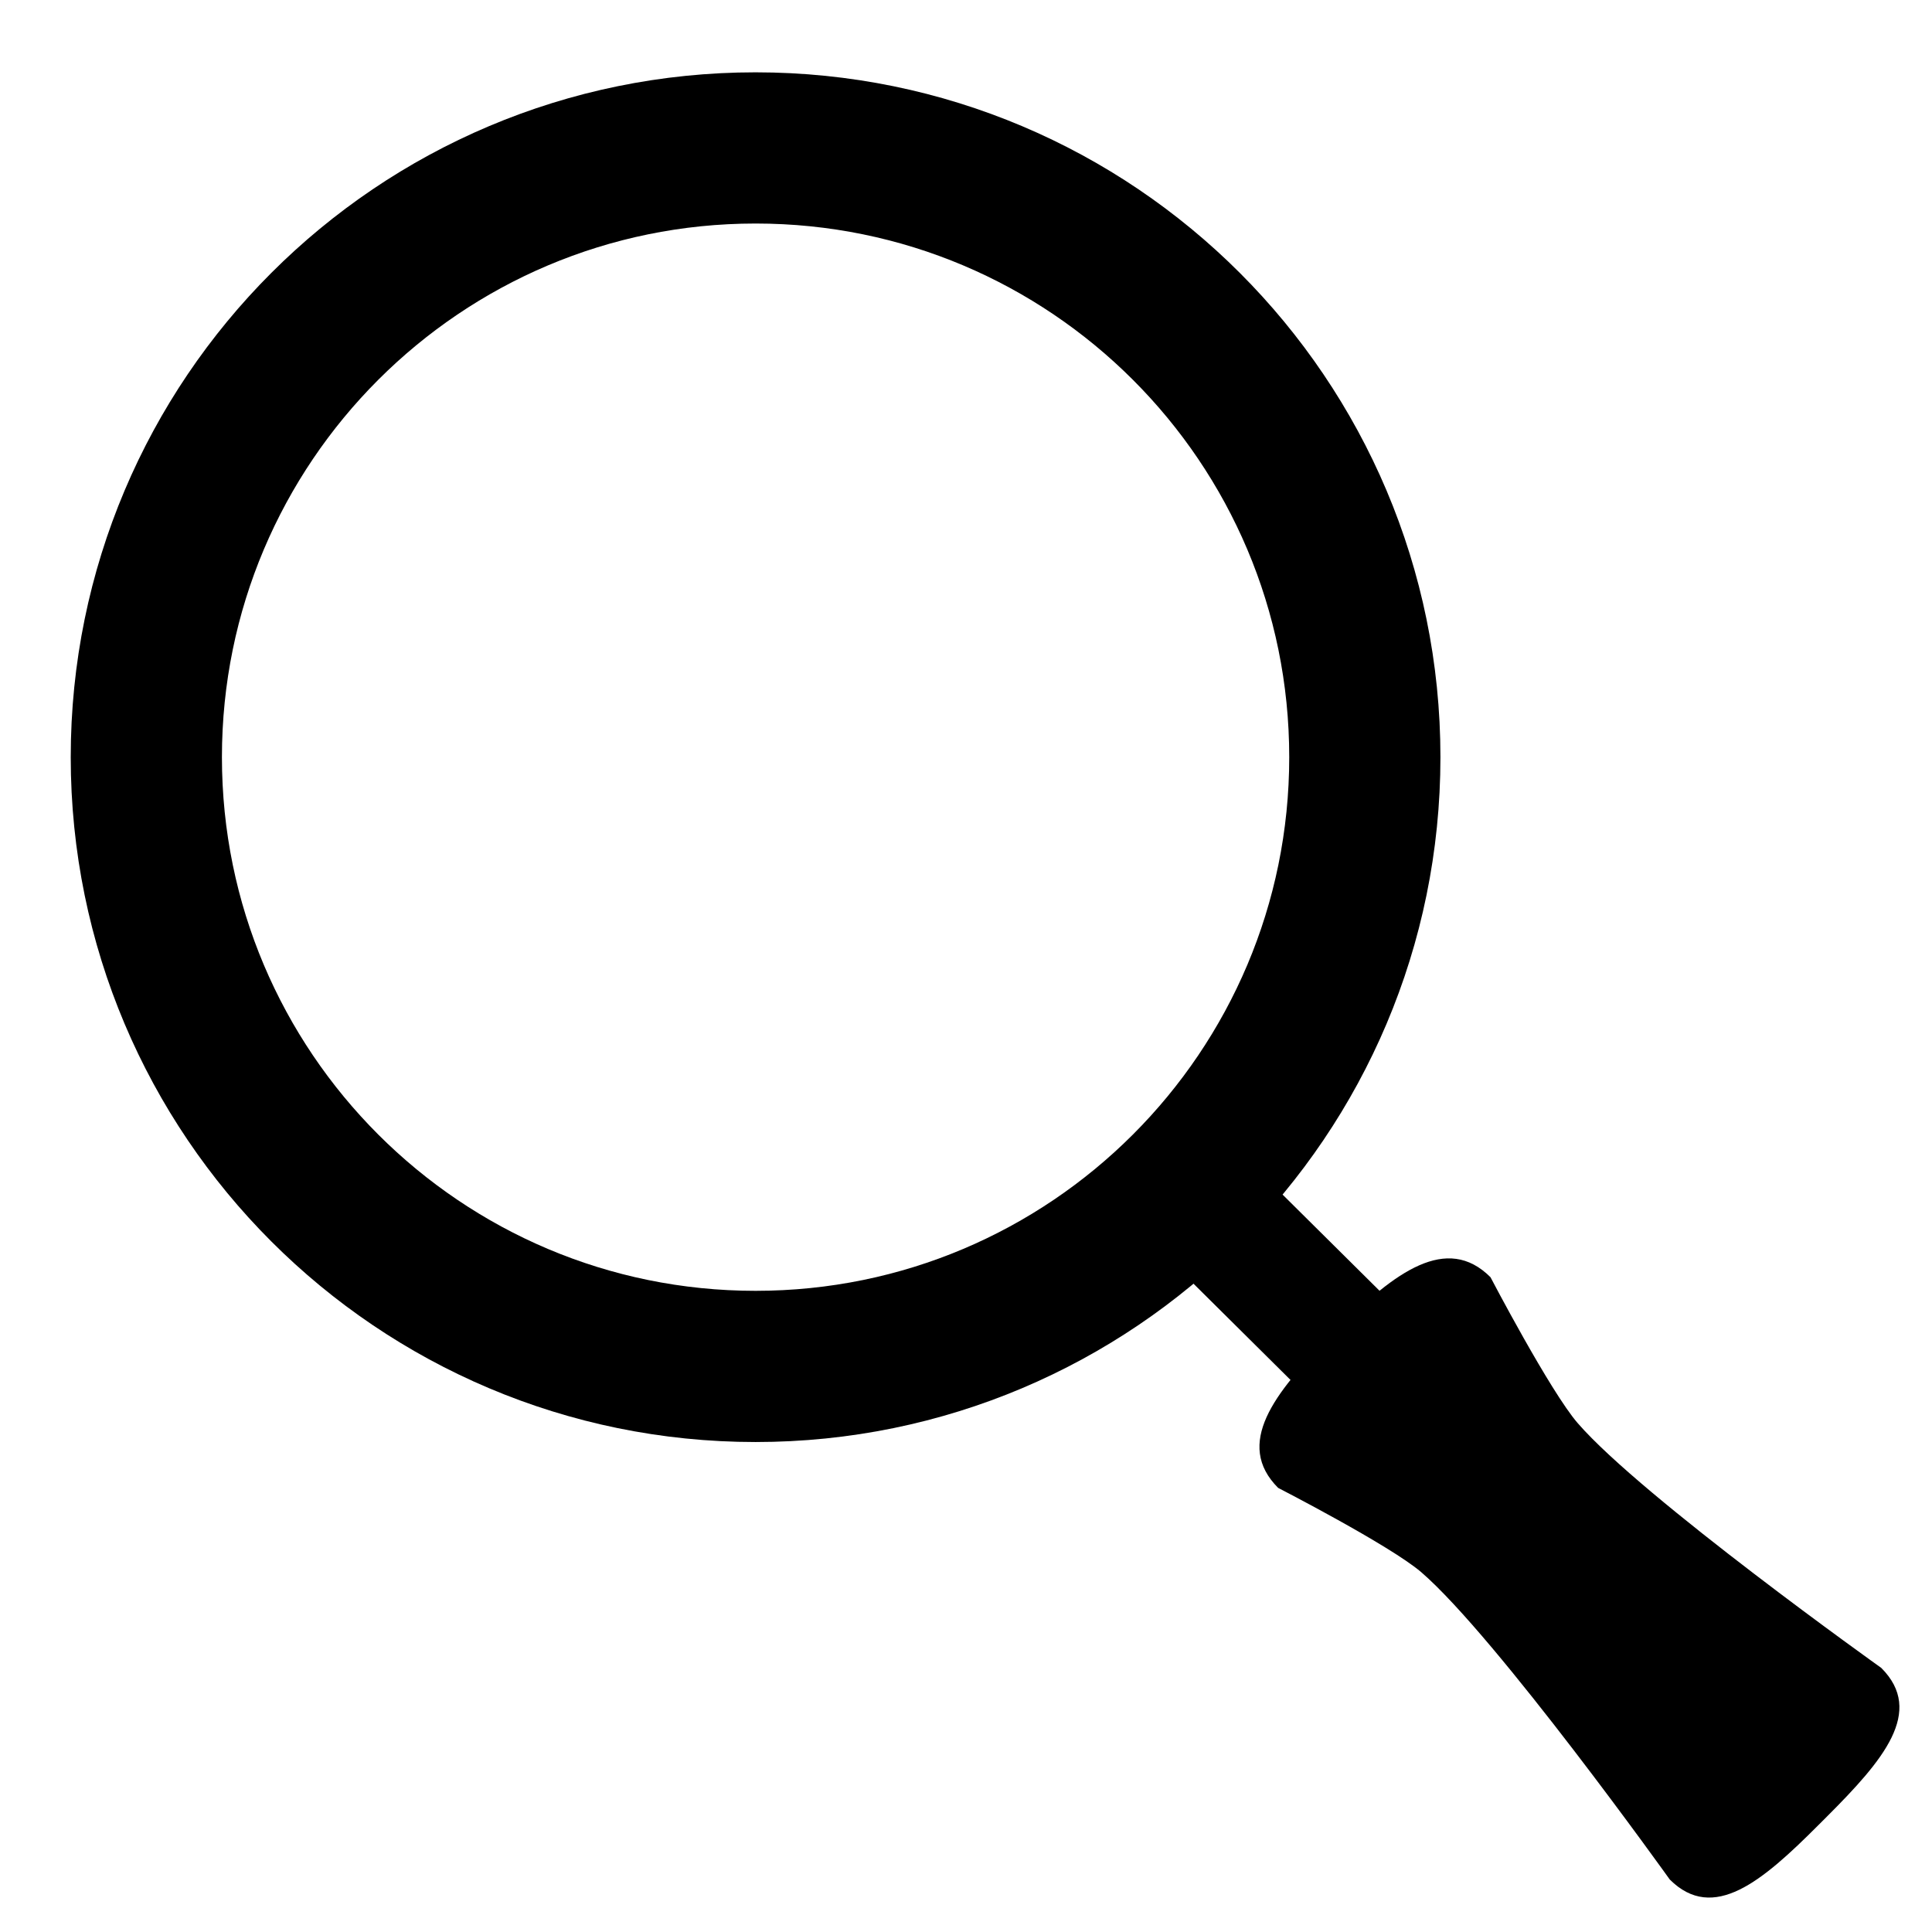
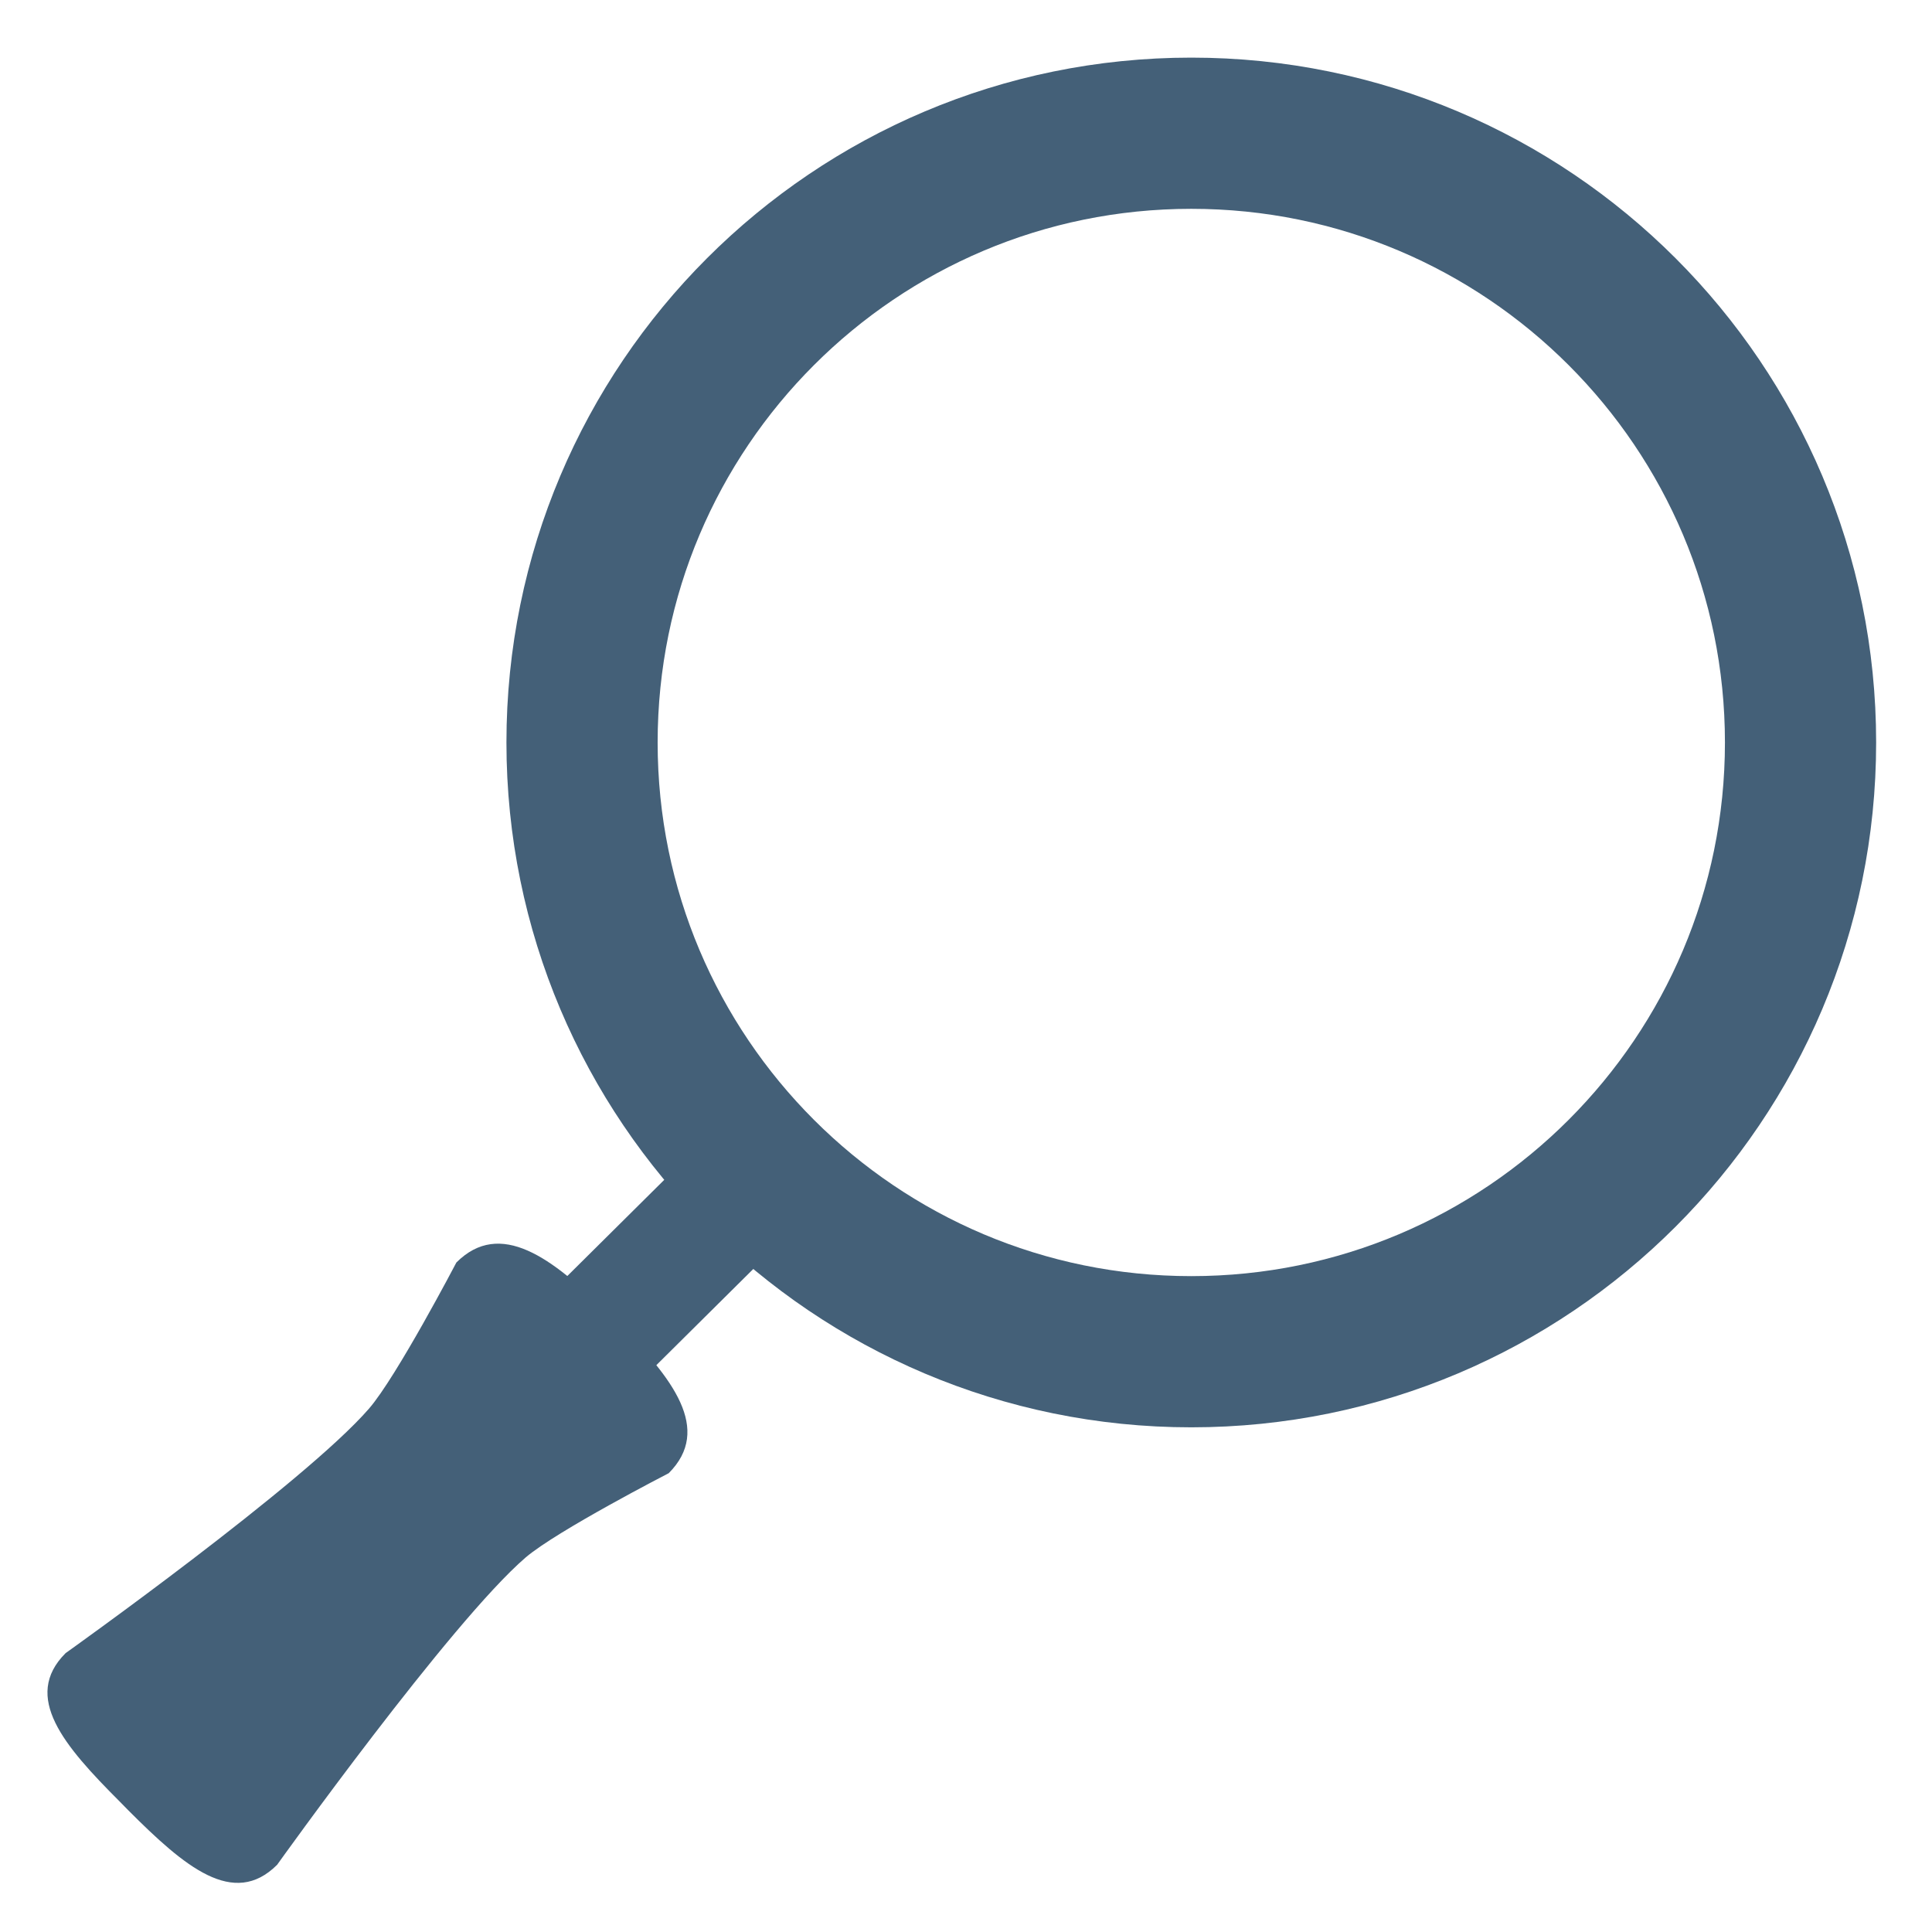
<svg xmlns="http://www.w3.org/2000/svg" version="1.1" id="Layer_1" x="0px" y="0px" width="23px" height="23px" viewBox="0 0 23 23" enable-background="new 0 0 23 23" xml:space="preserve">
-   <circle fill="none" stroke="#000000" stroke-width="1.8" stroke-miterlimit="10" cx="8.995" cy="9.014" r="7.253" />
-   <line fill="none" stroke="#000000" stroke-width="1.5" stroke-linecap="round" stroke-miterlimit="10" x1="14.123" y1="14.141" x2="18.804" y2="18.785" />
-   <path d="M21.646,21.729c-0.666,0.667-1.249,1.164-1.768,0.646c0,0-2.063-2.887-2.959-3.659c-0.374-0.32-1.703-1.003-1.703-1.003  c-0.521-0.521-0.05-1.13,0.616-1.797l0.105-0.104c0.667-0.667,1.287-1.127,1.807-0.607c0,0,0.711,1.36,1.039,1.738  c0.769,0.887,3.613,2.913,3.613,2.913c0.52,0.52,0.021,1.102-0.646,1.769L21.646,21.729z" />
+   <circle fill="none" stroke="#446078" stroke-width="1.8" stroke-miterlimit="10" cx="14.182" cy="8.839" r="7.253" />
+   <line fill="none" stroke="#446078" stroke-width="1.5" stroke-linecap="round" stroke-miterlimit="10" x1="4.373" y1="18.609" x2="9.054" y2="13.965" />
+   <path fill="#446078" d="M1.427,21.449C0.76,20.782,0.261,20.2,0.781,19.68c0,0,2.845-2.025,3.613-2.912  c0.328-0.379,1.039-1.738,1.039-1.738c0.52-0.52,1.141-0.061,1.807,0.607l0.105,0.104c0.666,0.667,1.137,1.275,0.616,1.797  c0,0-1.329,0.684-1.703,1.003c-0.896,0.772-2.959,3.659-2.959,3.659c-0.519,0.518-1.103,0.021-1.769-0.646L1.427,21.449z" />
</svg>
